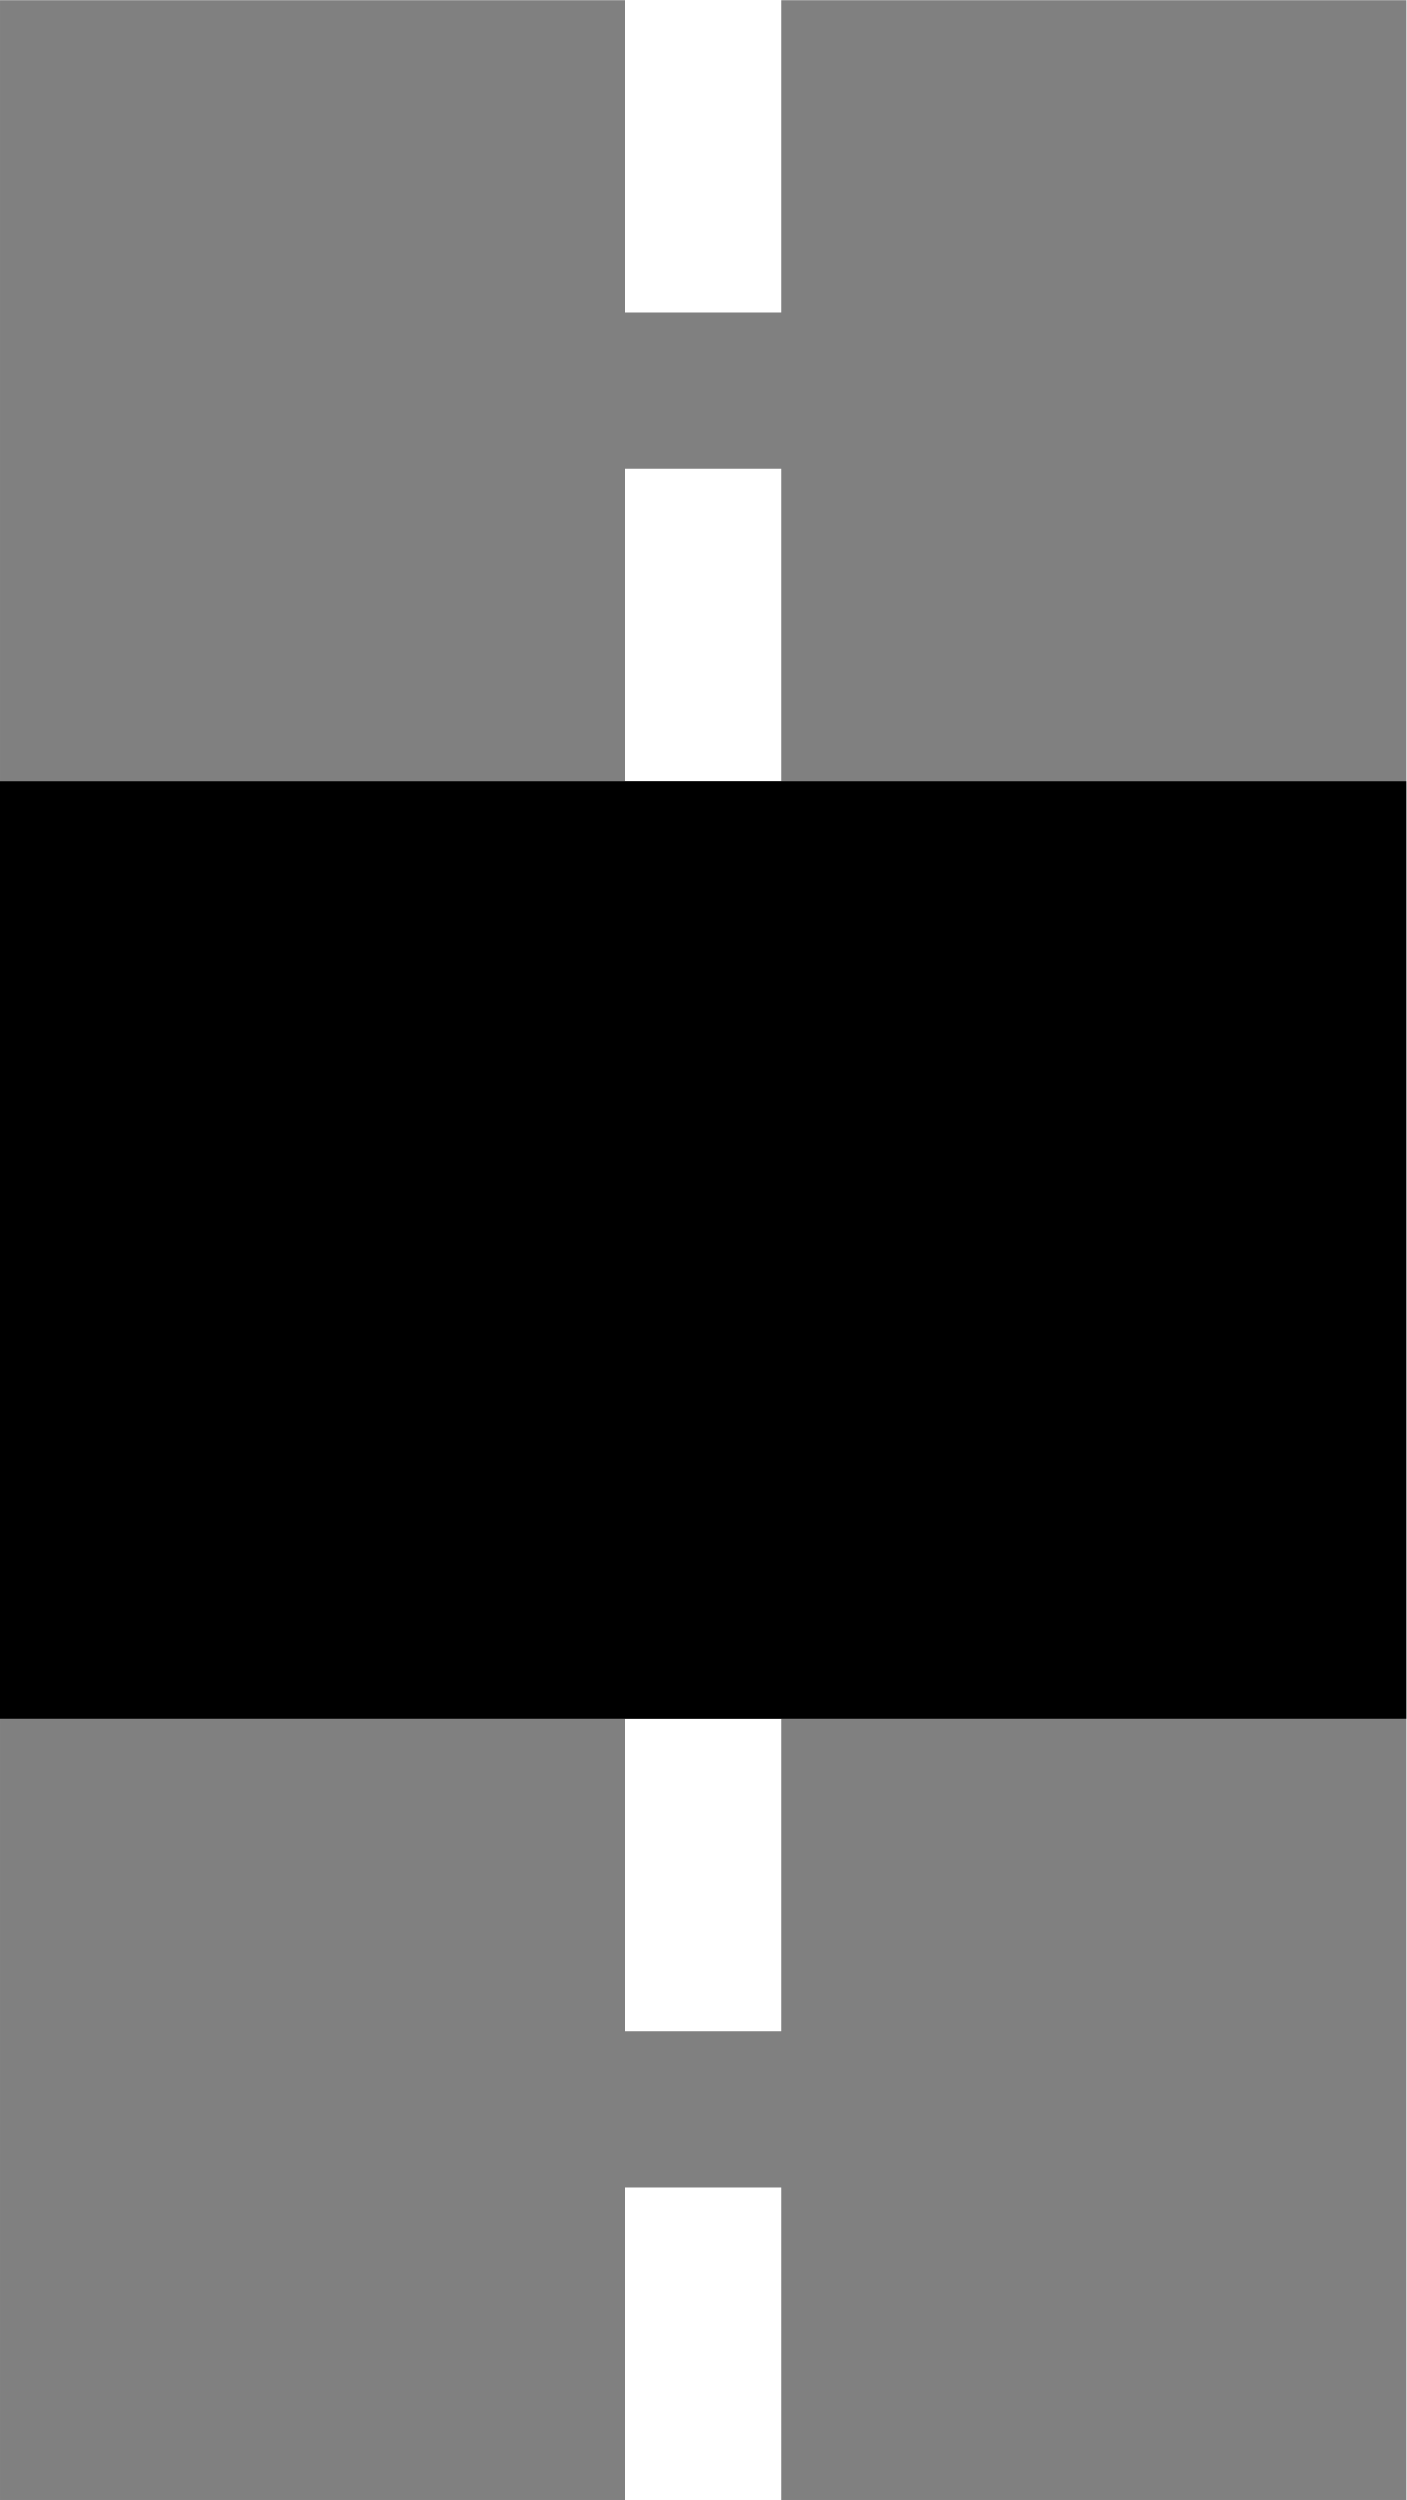
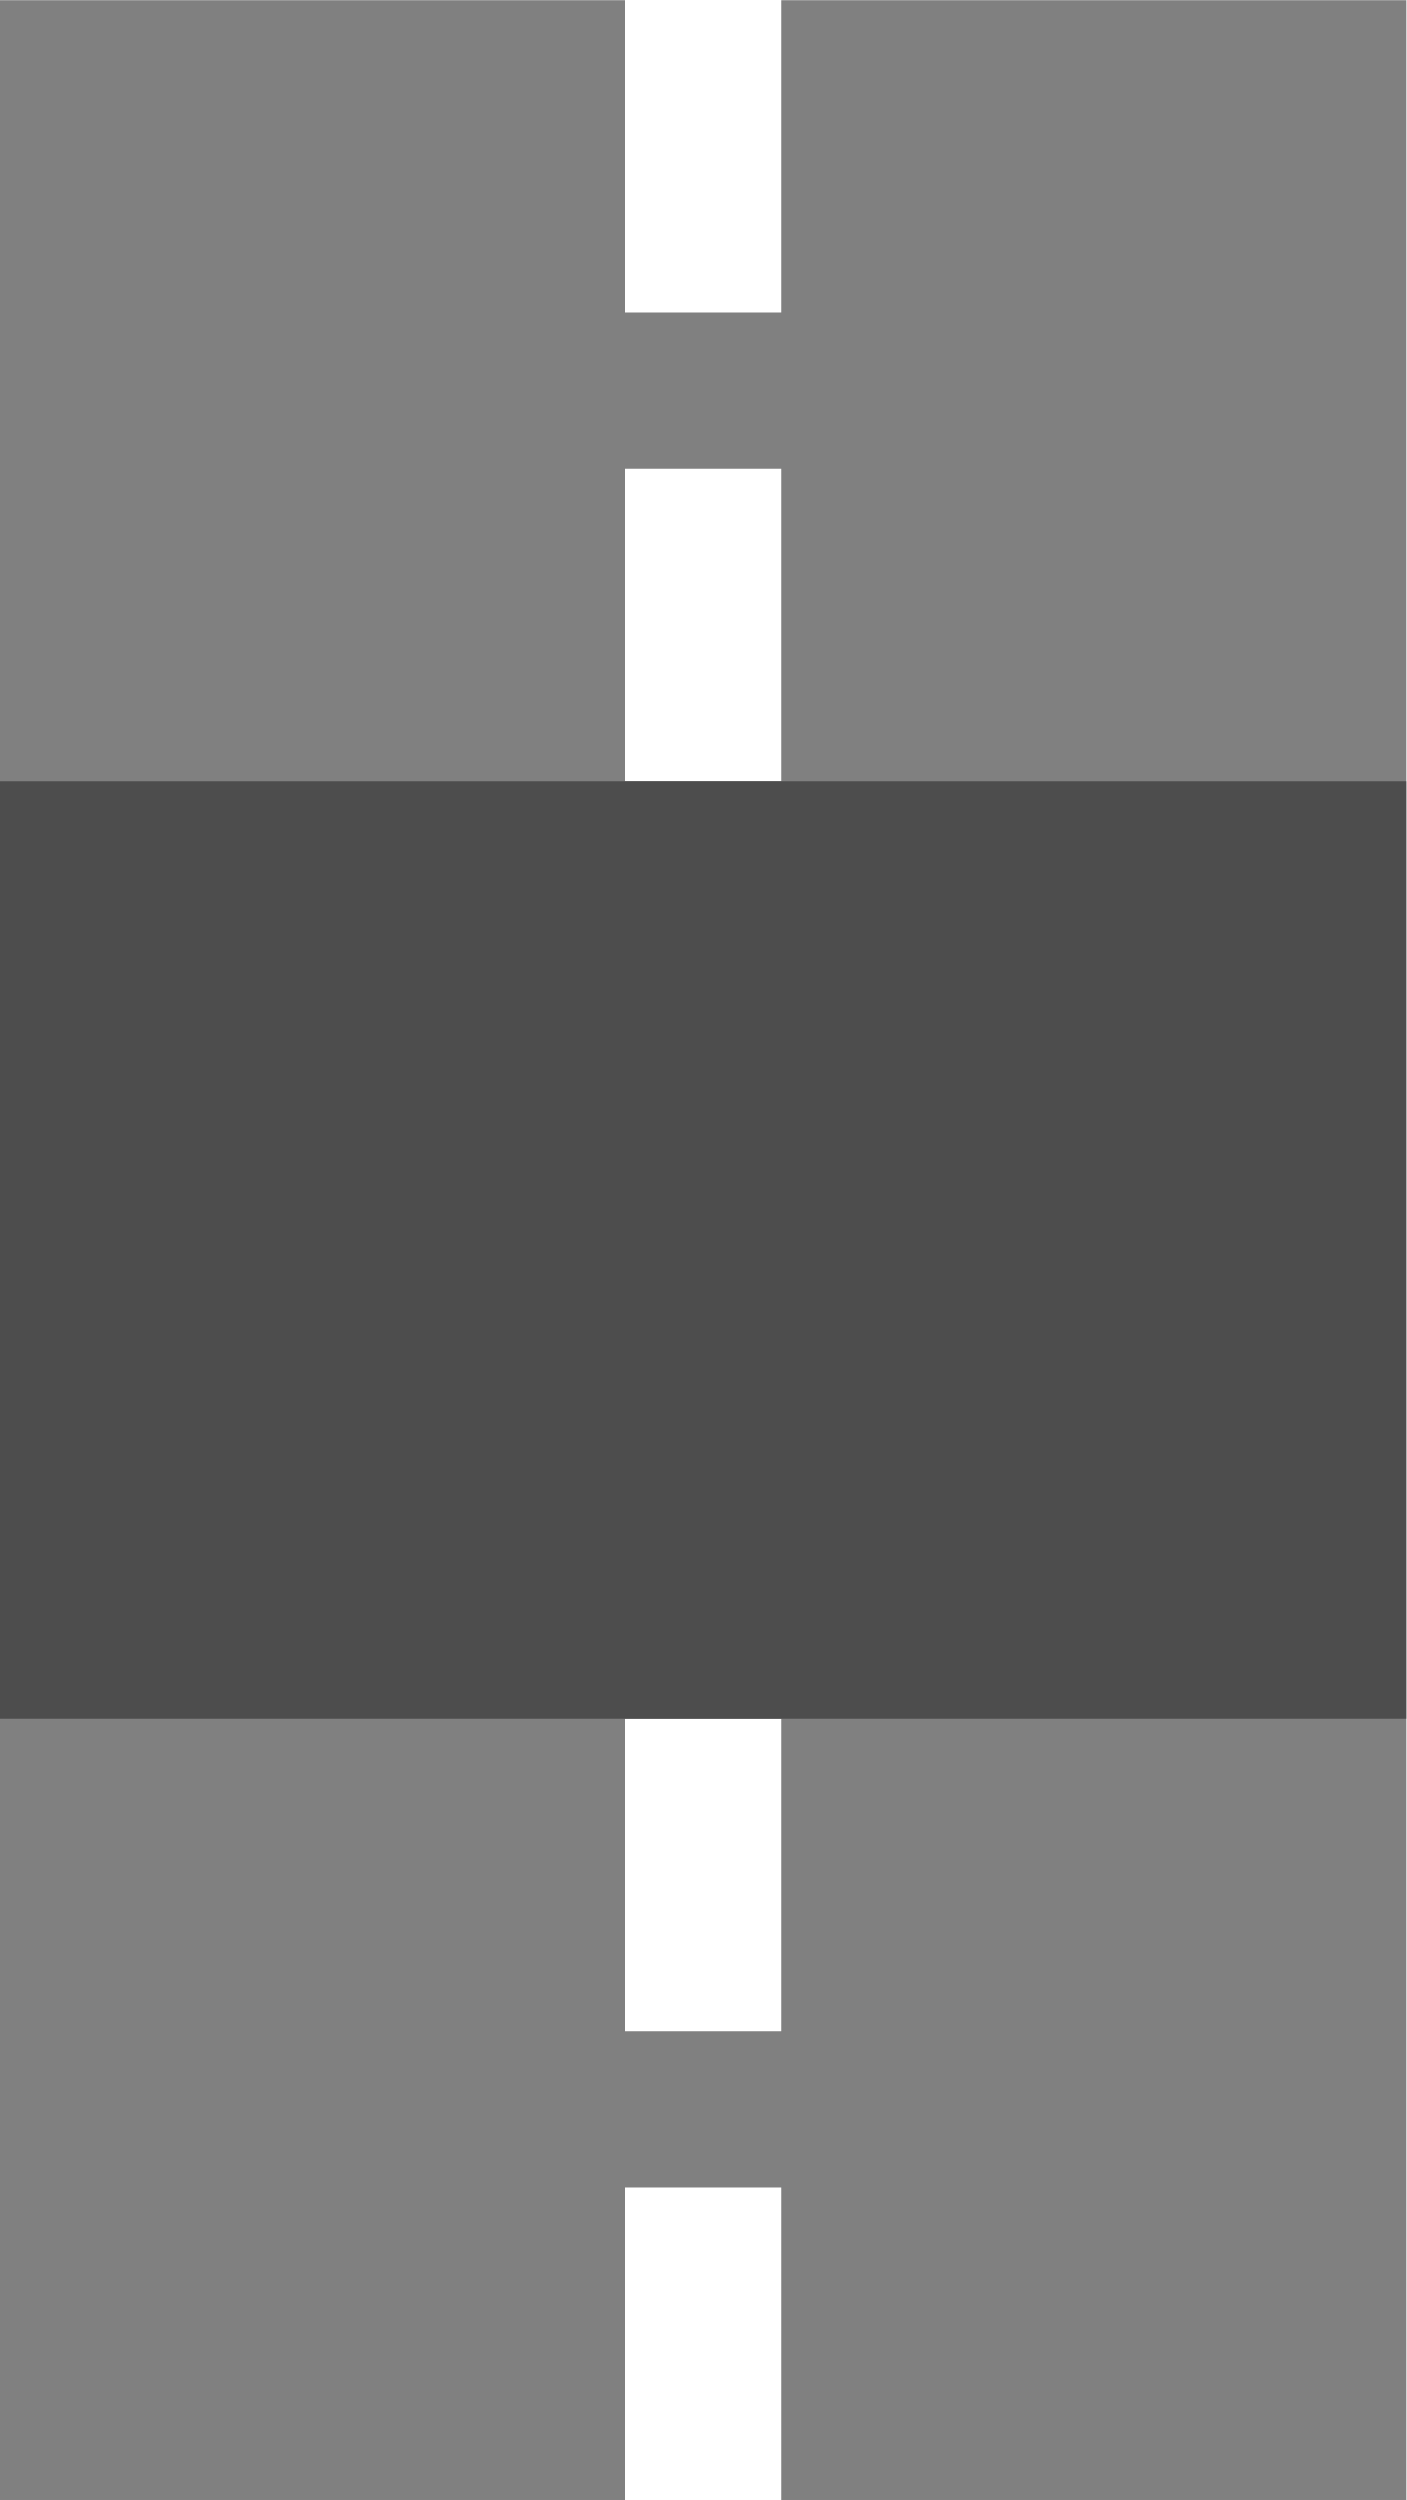
<svg xmlns="http://www.w3.org/2000/svg" width="9" height="16" viewBox="0 0 9 16" id="svg4264" version="1.1">
  <defs id="defs4266" />
  <g id="layer1" transform="translate(0,-1036.362)">
-     <g id="g3382" transform="matrix(1.384607,0,0,1.134638,-204.7833,616.4341)" style="fill:#808080;fill-opacity:1">
+     <g id="g3382" transform="matrix(1.384605,0,0,1.134638,-204.7831,616.4341)" style="fill:#808080;fill-opacity:1">
      <rect id="XMLID_61_" x="147.9" y="370.1" class="st4" width="6.5" height="14.1" style="fill:#808080;fill-opacity:1" />
    </g>
    <path style="fill:#ffffff;fill-opacity:1" id="path3387-0" d="m 5,1038.362 -1,0 0,-2 1,0 z" class="st5" />
    <path style="fill:#ffffff;fill-opacity:1" id="path3387-0-9" d="m 5,1041.362 -1,0 0,-2 1,0 z" class="st5" />
    <path style="fill:#ffffff;fill-opacity:1" id="path3387-0-9-7" d="m 5,1049.362 -1,0 0,-2 1,0 z" class="st5" />
    <path style="fill:#ffffff;fill-opacity:1" id="path3387-0-9-4" d="m 5,1052.362 -1,0 0,-2 1,0 z" class="st5" />
-     <rect style="opacity:1;fill:#000000;fill-opacity:1;stroke:none;stroke-width:0.5;stroke-linecap:butt;stroke-linejoin:miter;stroke-miterlimit:4;stroke-dasharray:none;stroke-opacity:1" id="rect4154" width="9" height="6" x="2.3607492e-006" y="1041.362" />
+     <rect style="opacity:1;fill:#4d4d4d;fill-opacity:1;stroke:none;stroke-width:0.5;stroke-linecap:butt;stroke-linejoin:miter;stroke-miterlimit:4;stroke-dasharray:none;stroke-opacity:1" id="rect4154" width="9" height="6" x="2.3607492e-006" y="1041.362" />
  </g>
</svg>
